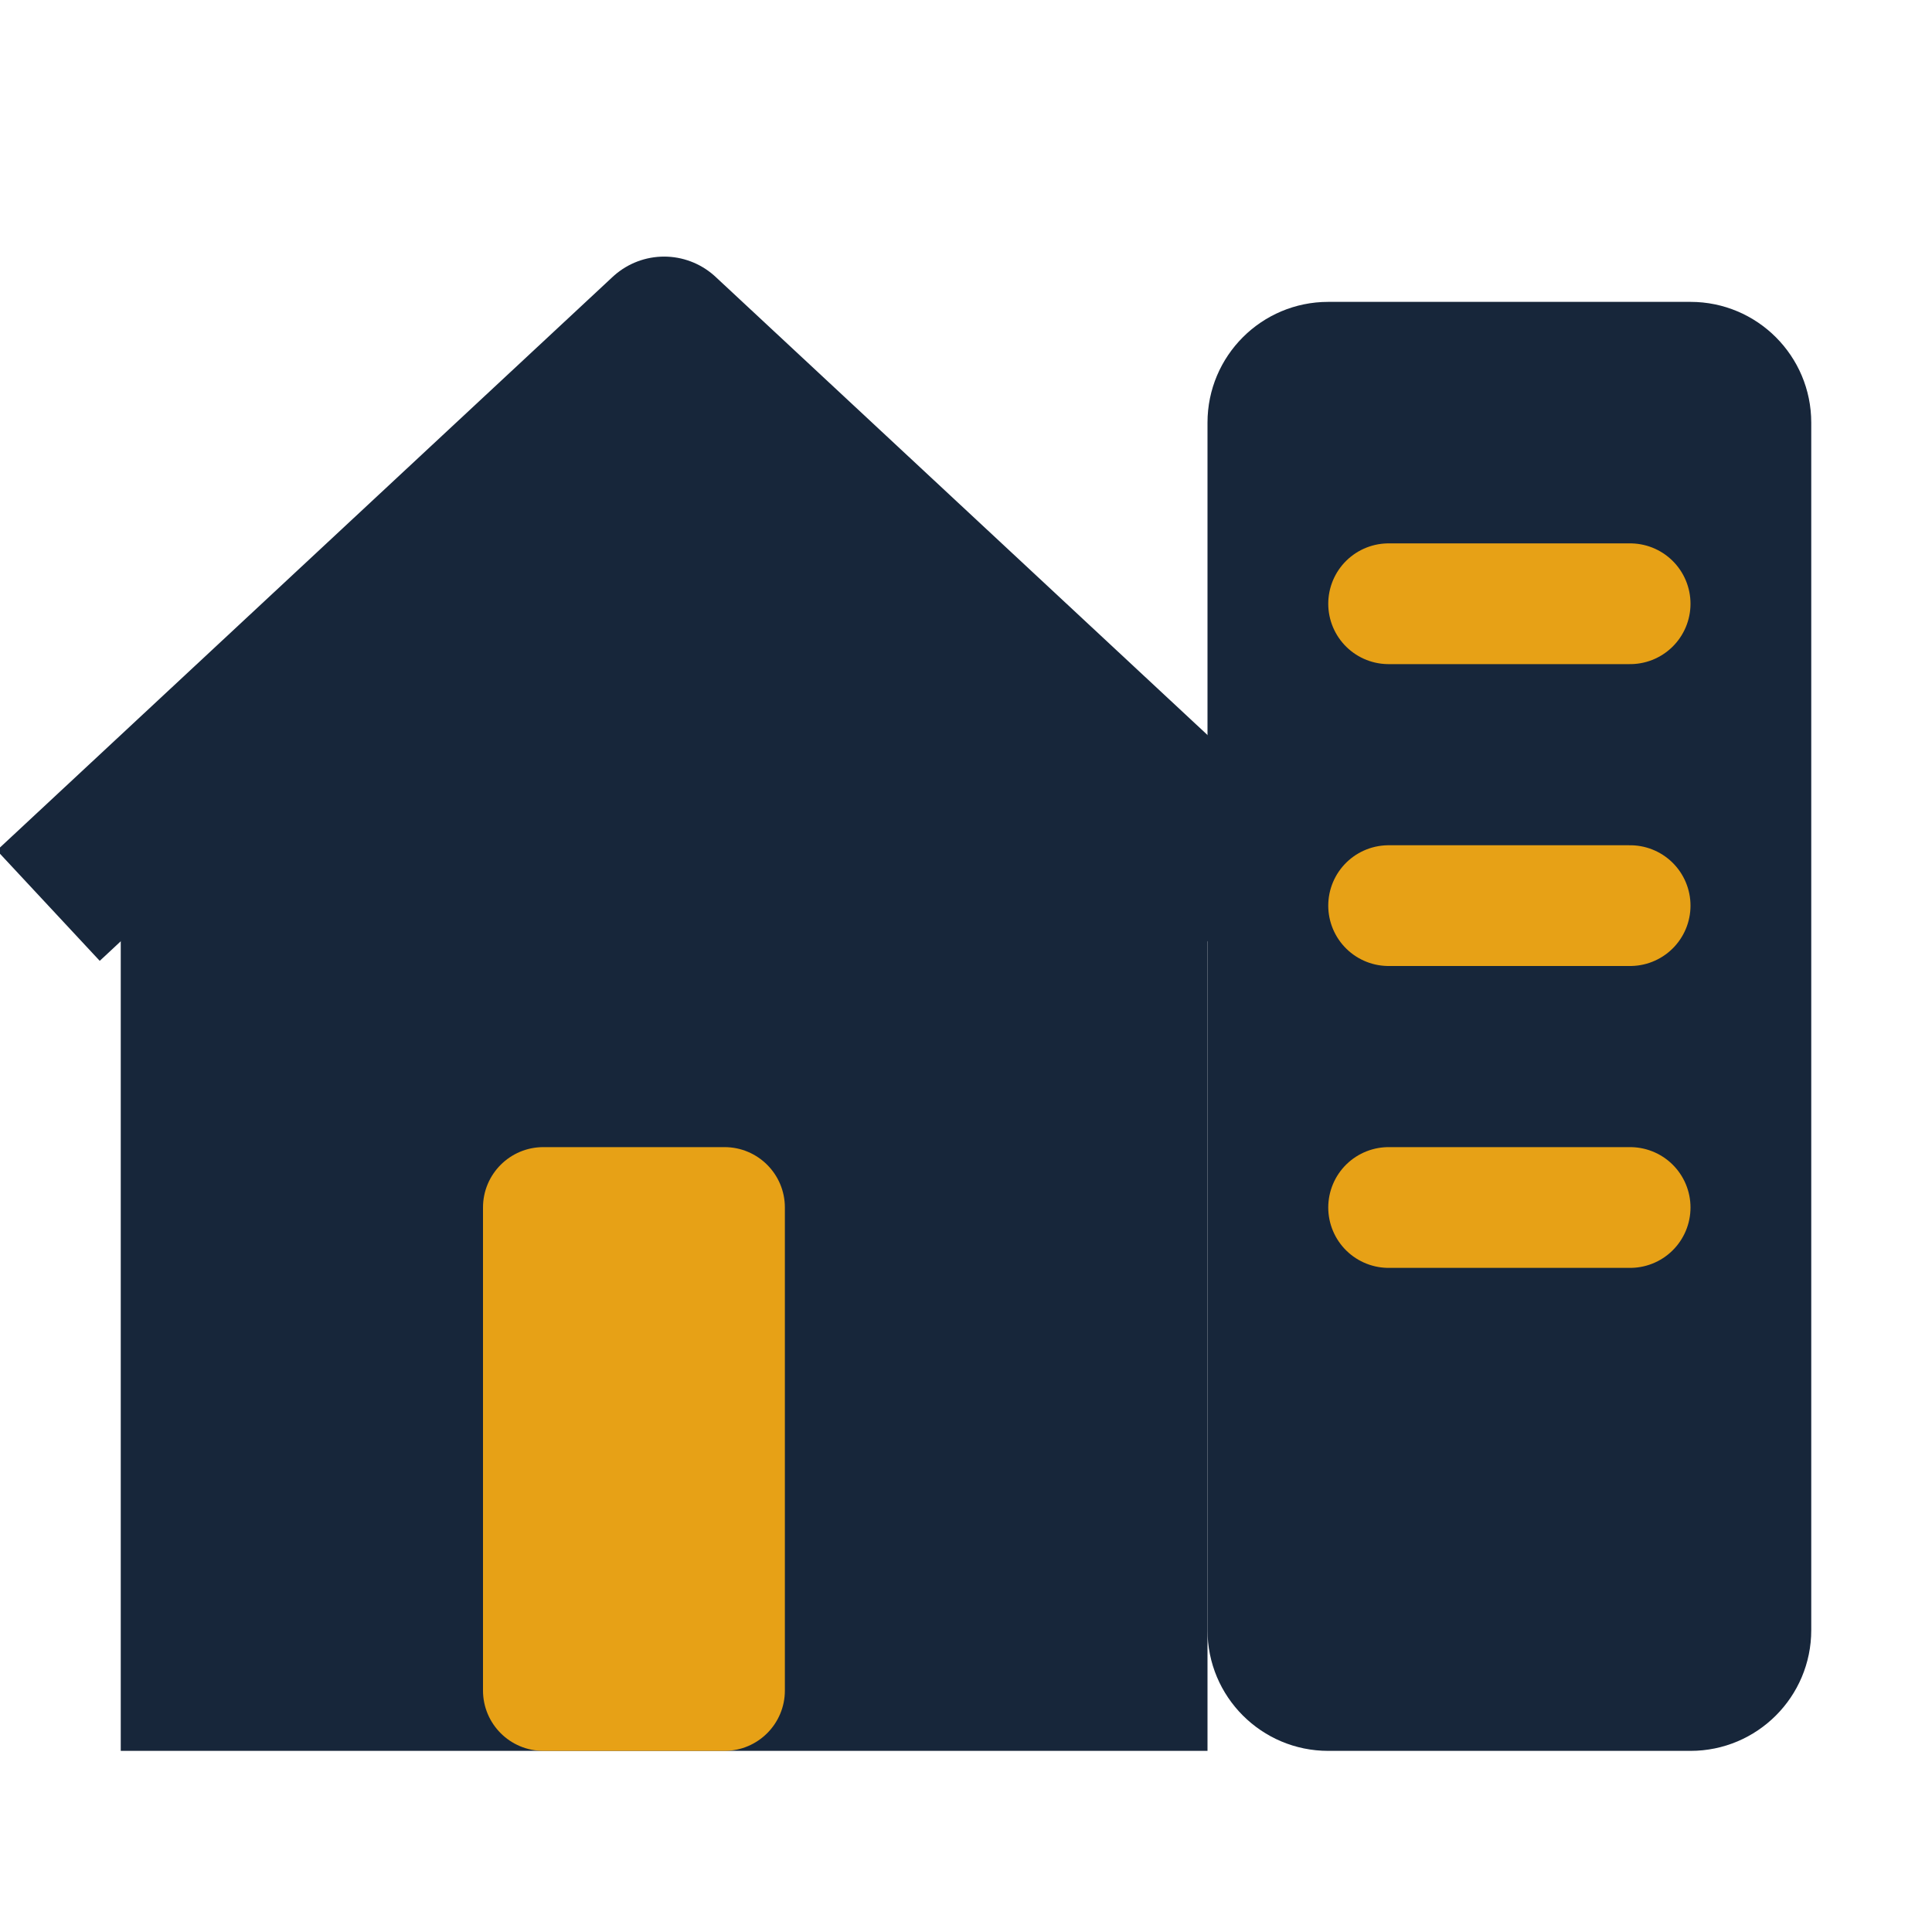
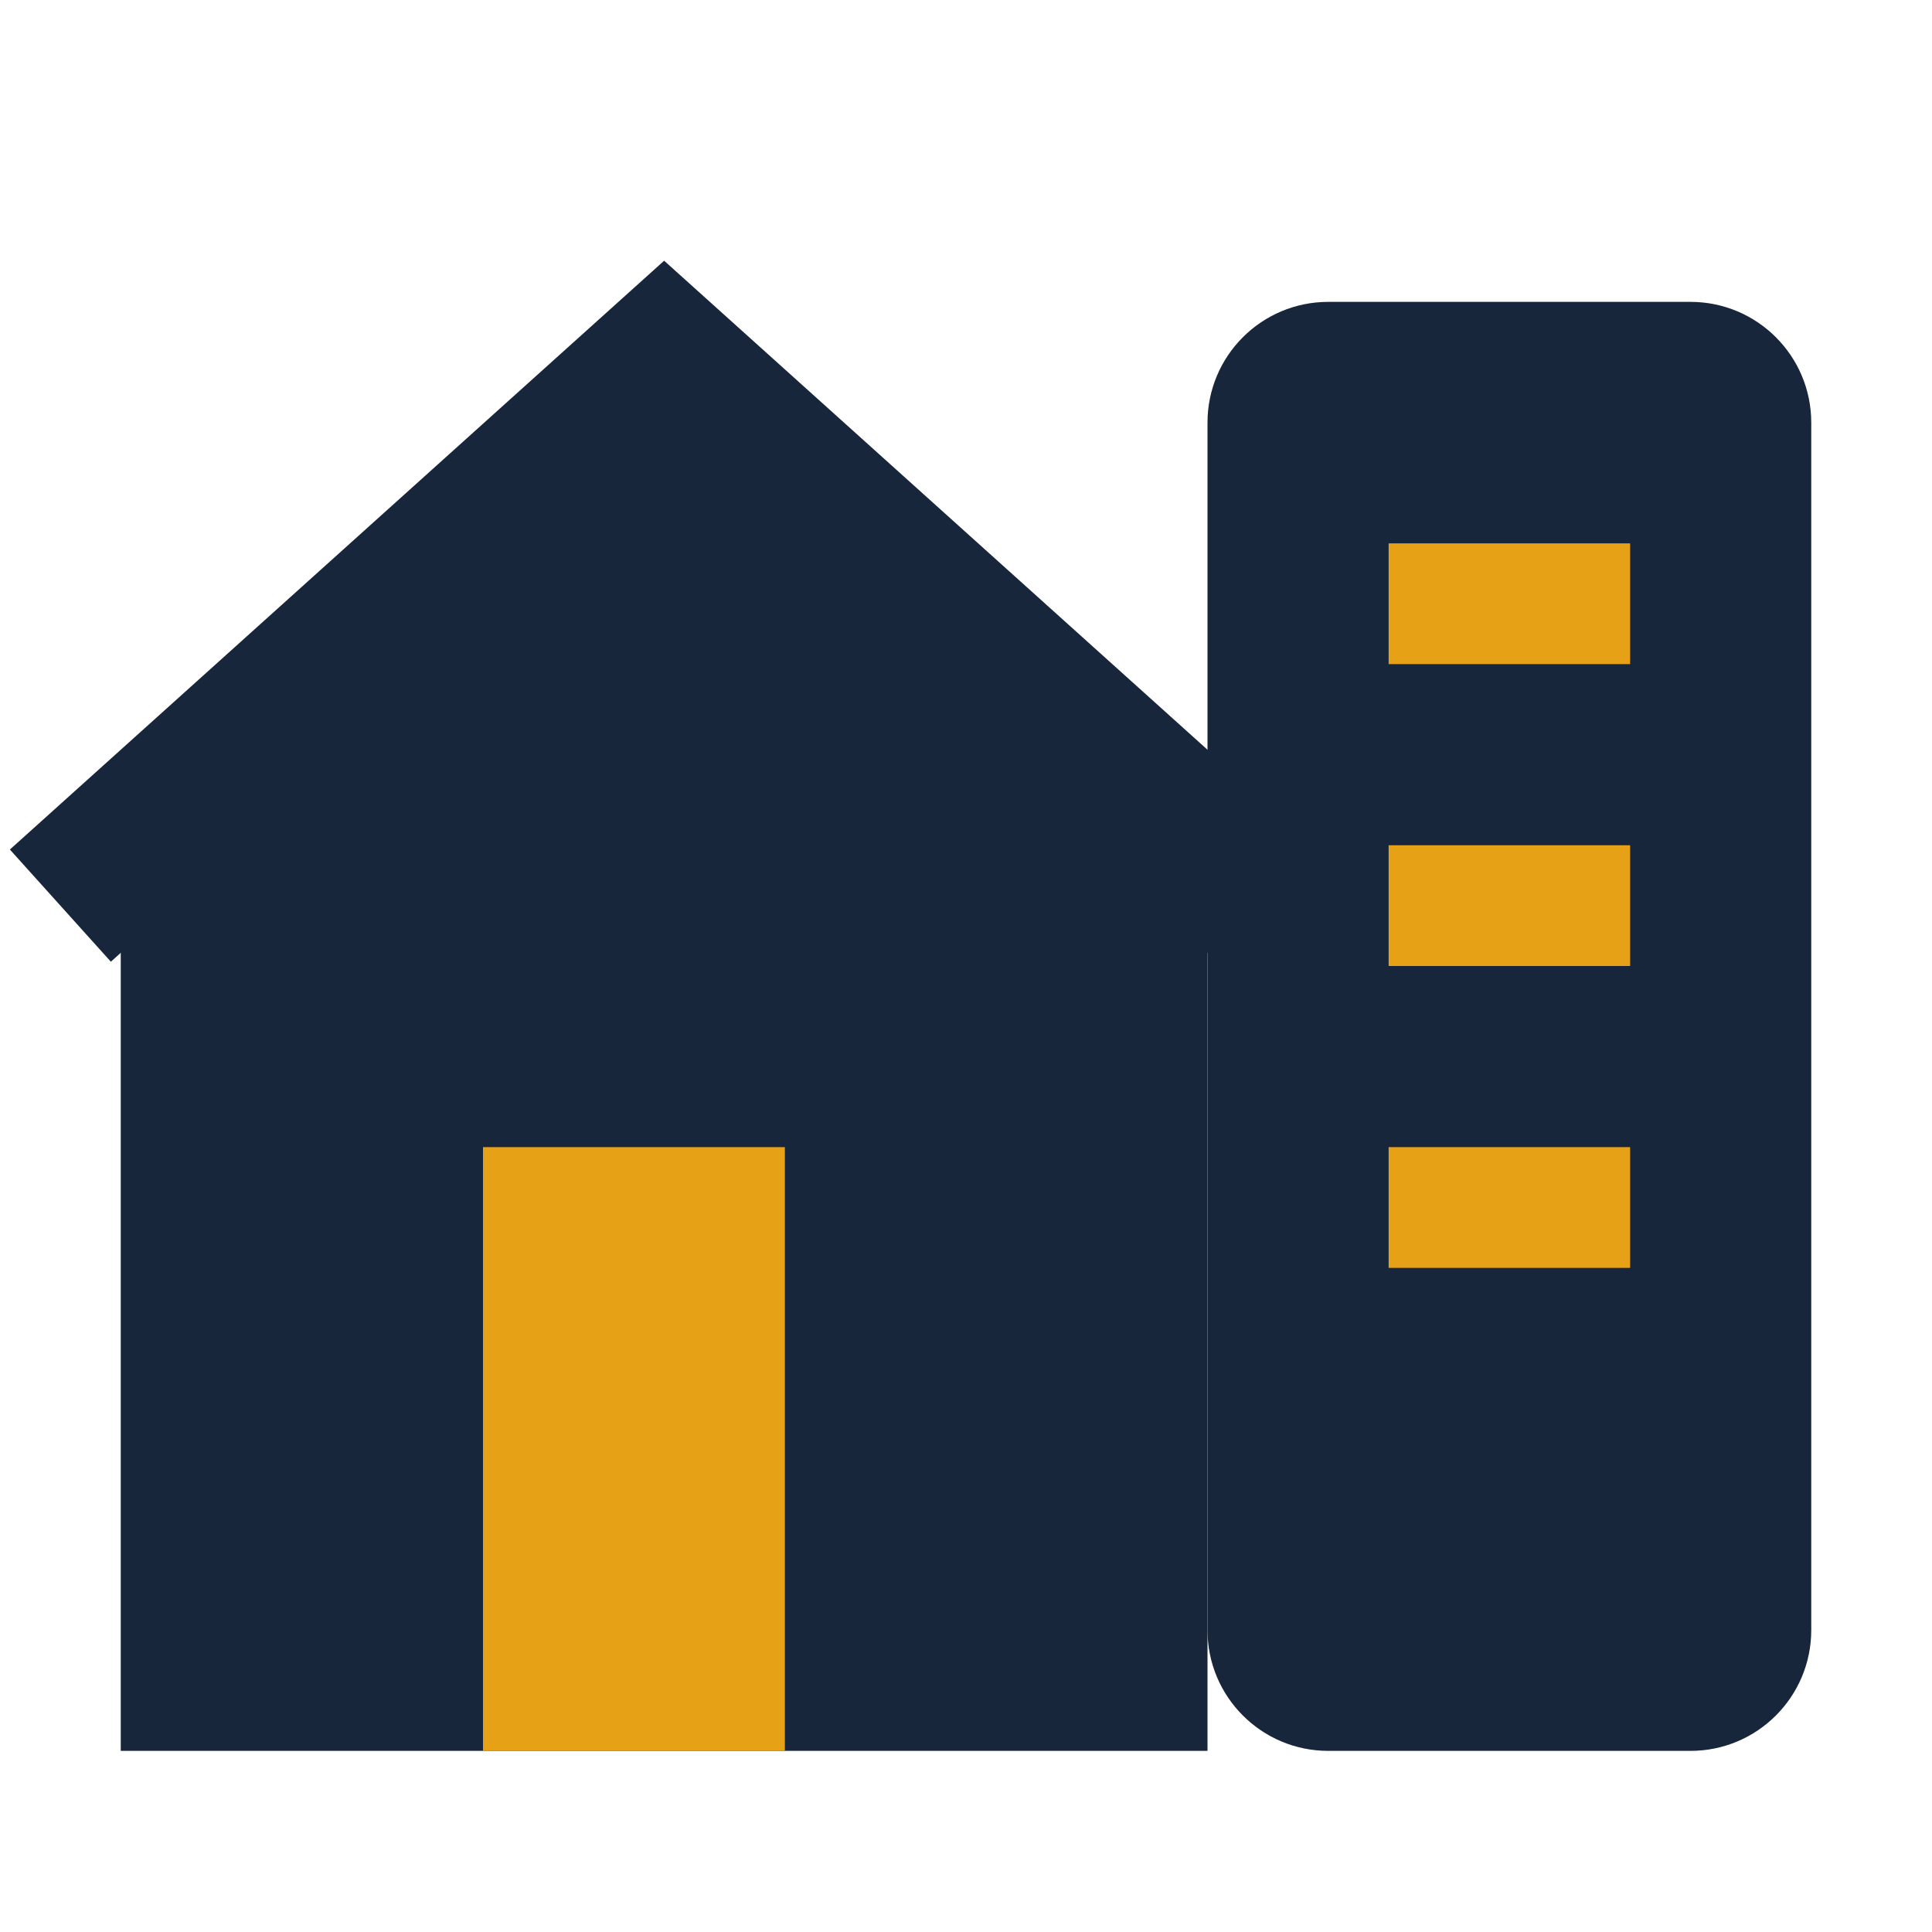
<svg xmlns="http://www.w3.org/2000/svg" viewBox="0 0 32 32" width="32" height="32">
  <path d="M2 15 11 7l9 8v14H2z" fill="#17263a" />
-   <path d="M0.8 15 11 5.5 21.2 15" fill="none" stroke="#17263a" stroke-width="2.5" stroke-linejoin="round" />
-   <rect x="8" y="19" width="5" height="10" rx="1" fill="#e7a116" />
+   <path d="M1 15 11 6l10 9" fill="none" stroke="#17263a" stroke-width="2.5" />
+   <rect x="8" y="19" width="5" height="10" fill="#e7a116" />
  <rect x="20" y="5" width="10" height="24" rx="2" fill="#17263a" />
-   <path d="M23 10h4m-4 5h4m-4 5h4" stroke="#e7a116" stroke-width="2" stroke-linecap="round" />
+   <path d="M23 10h4m-4 5h4m-4 5h4" stroke="#e7a116" stroke-width="2" />
</svg>
